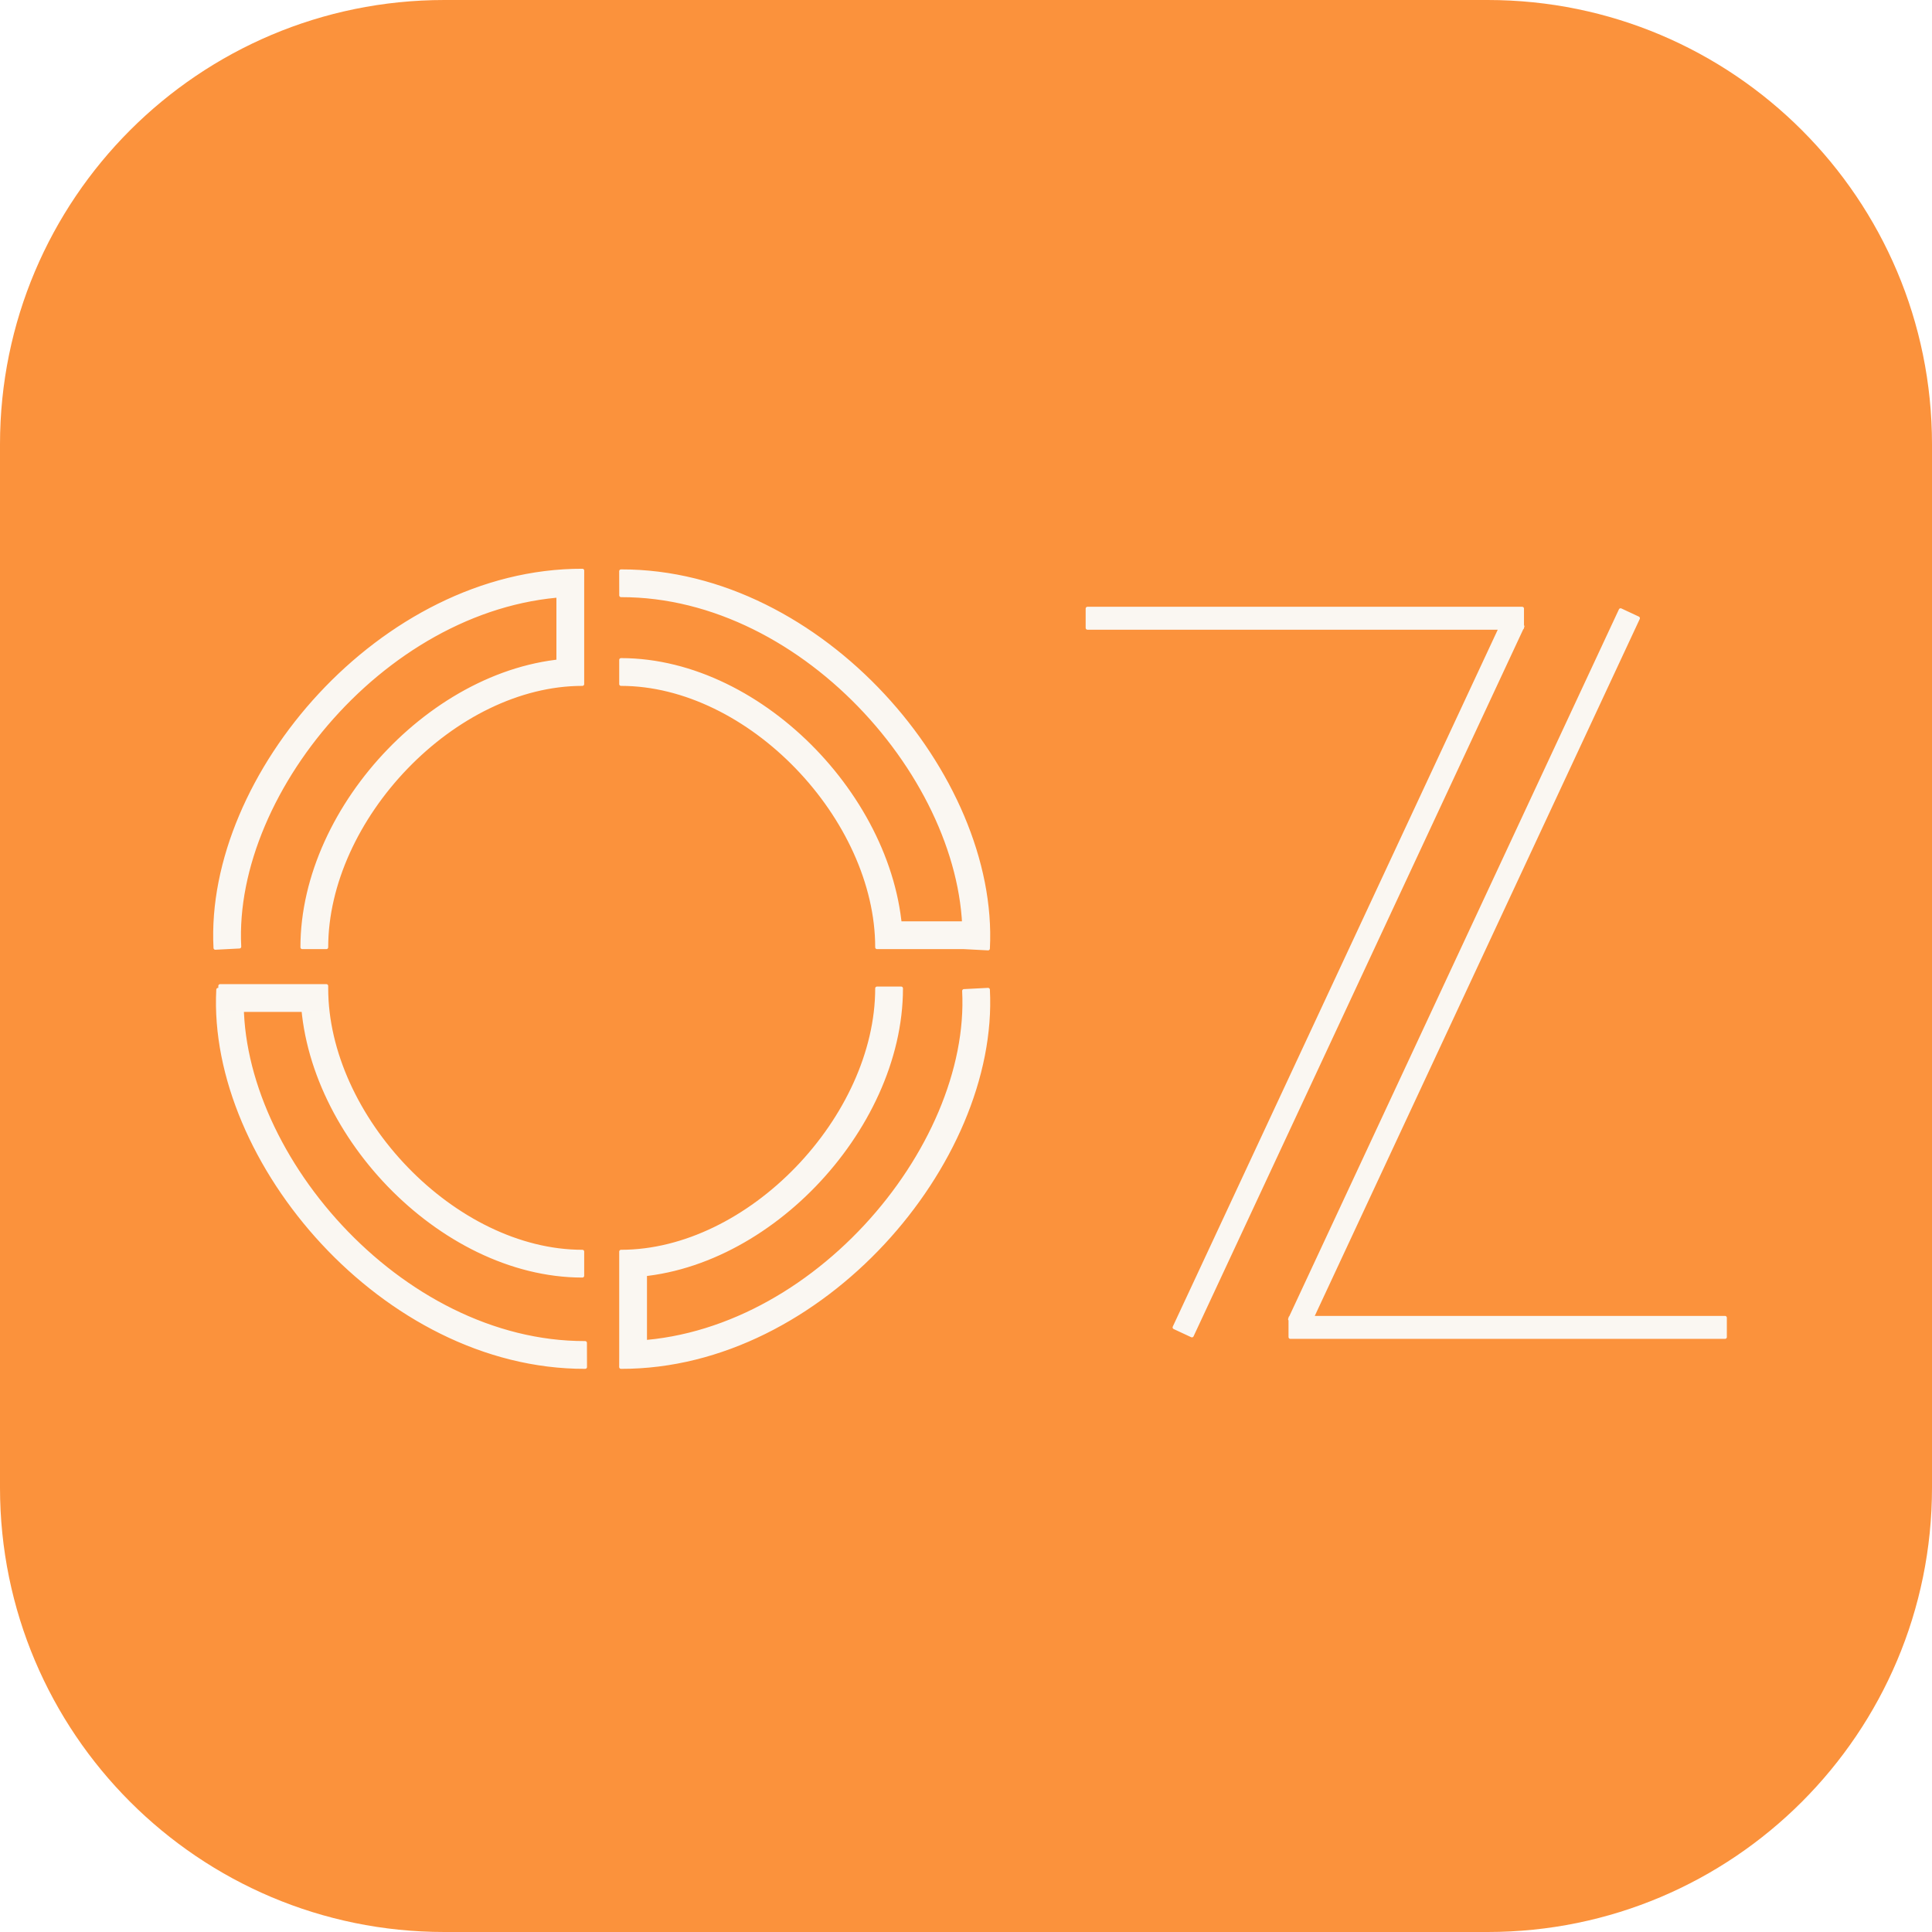
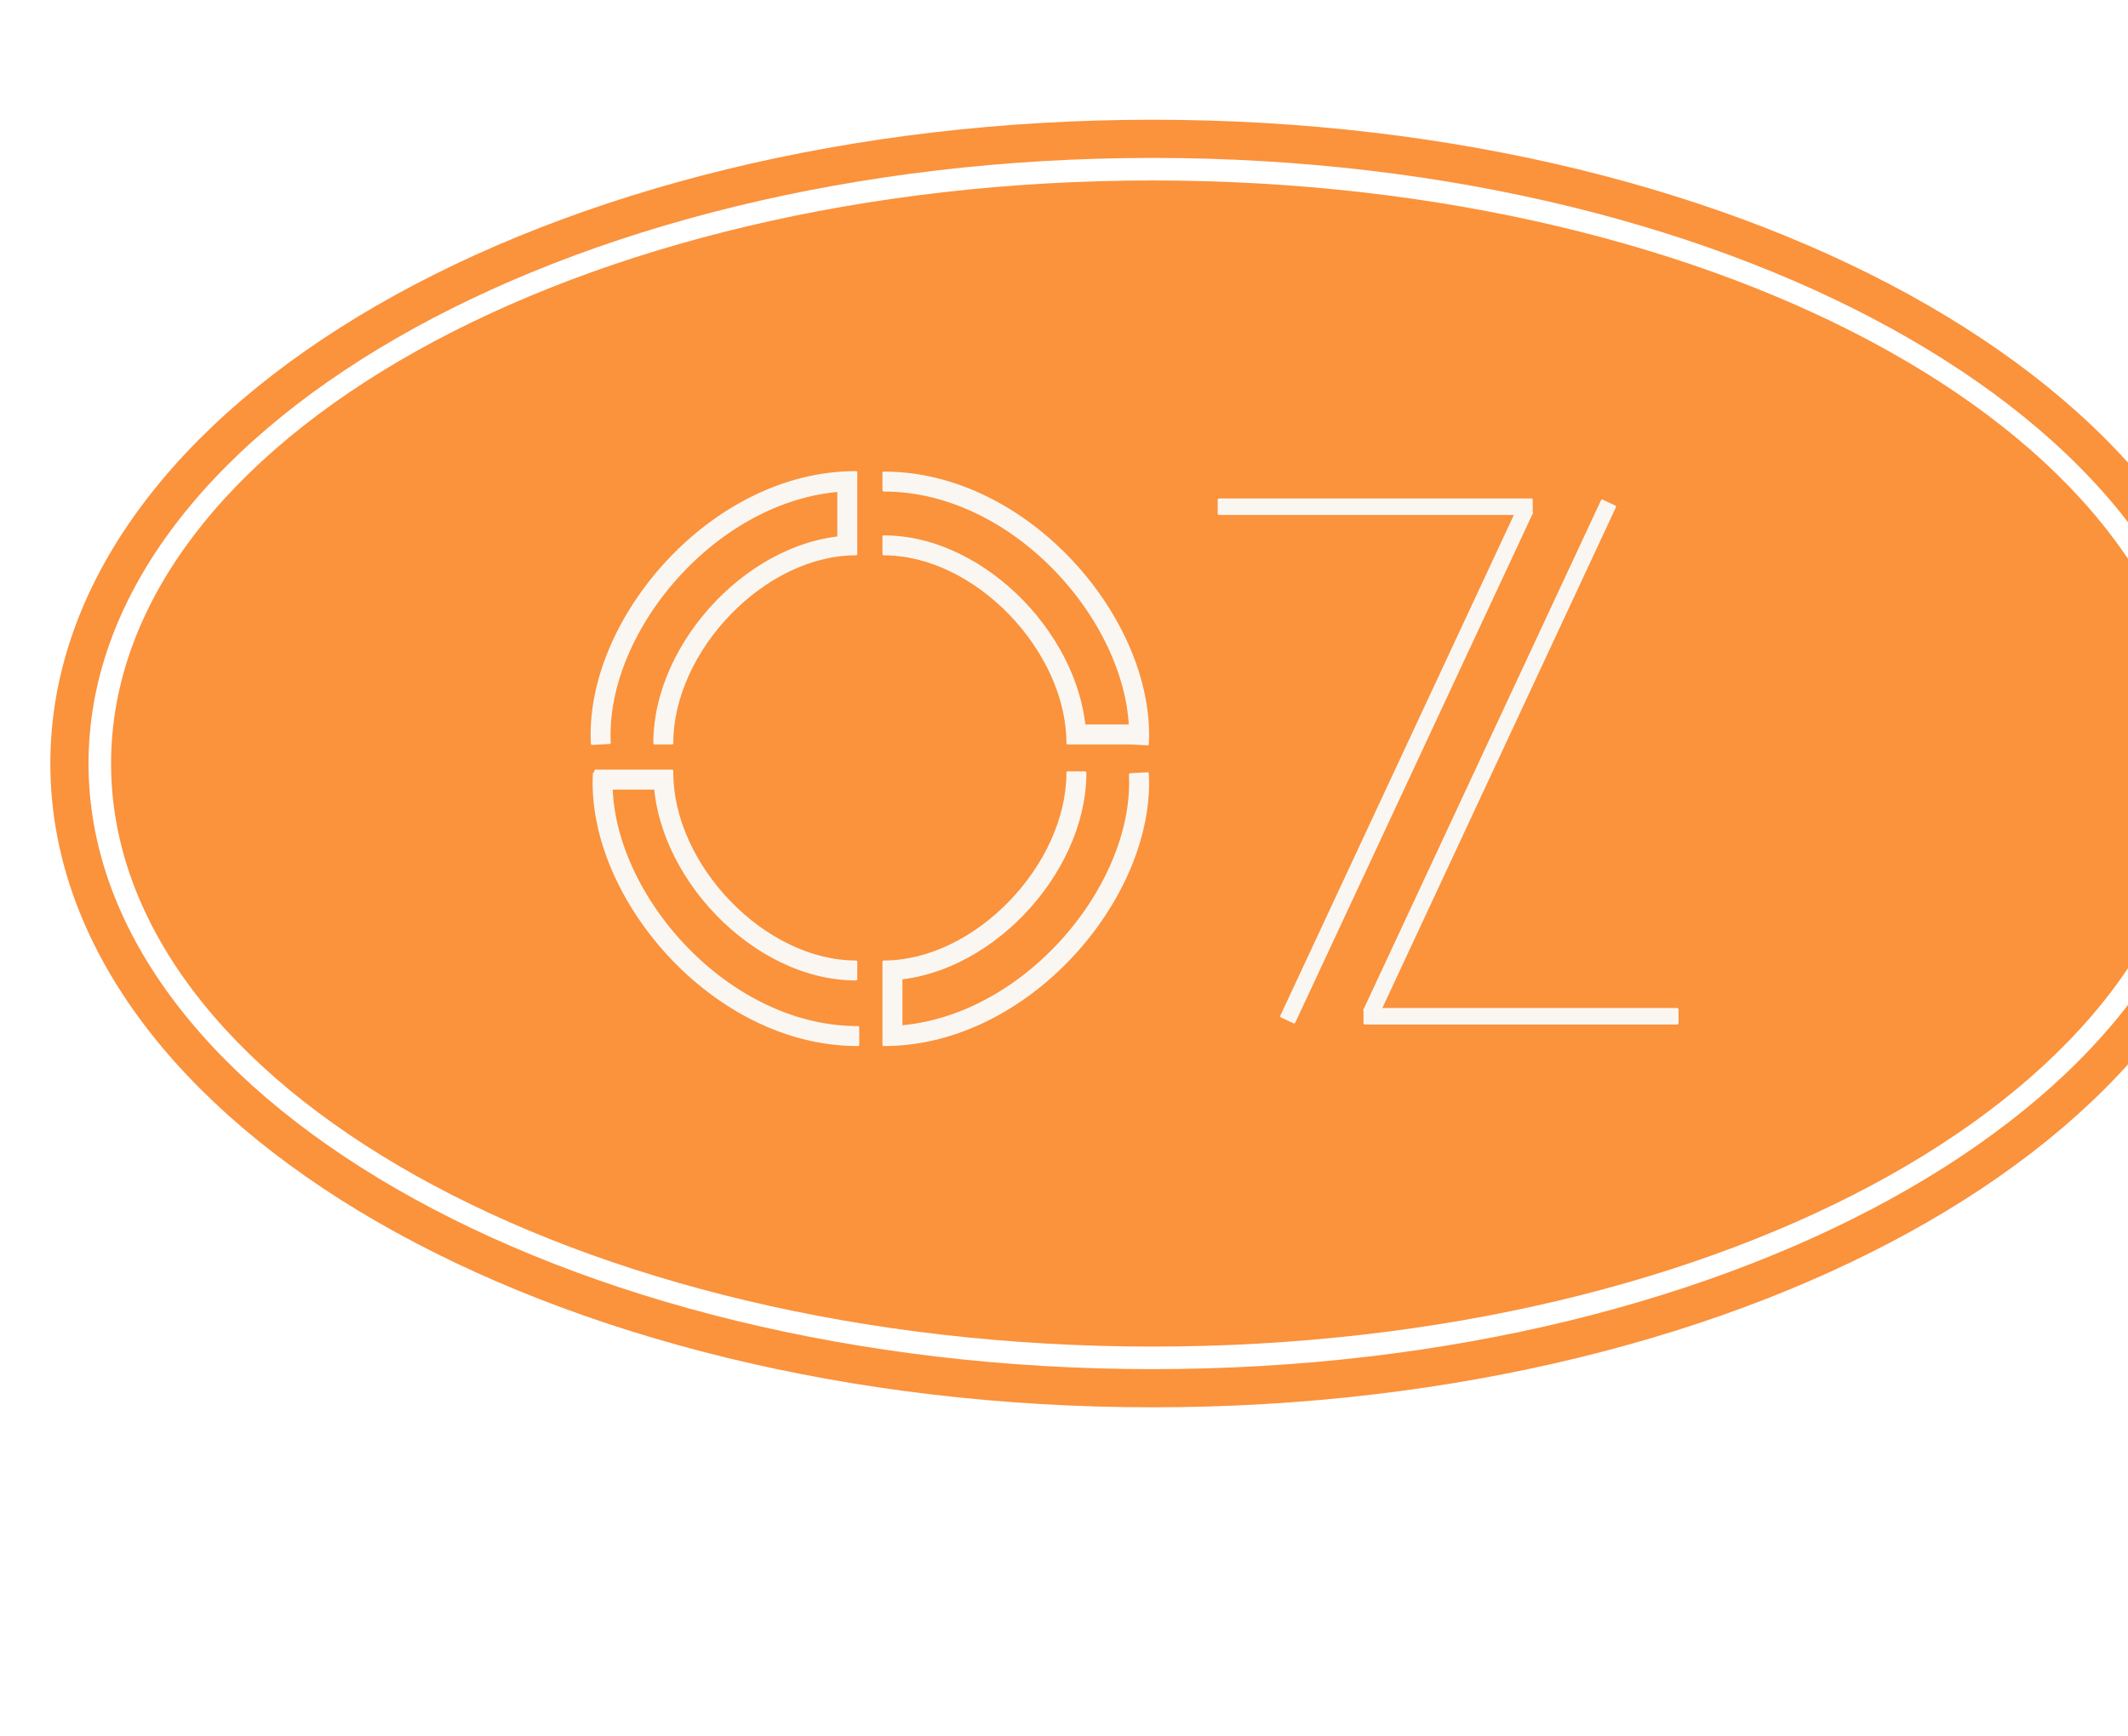
- <svg xmlns="http://www.w3.org/2000/svg" viewBox="126 18 400 400" role="img">
-   <rect x="126" y="18" width="400" height="400" rx="92" fill="#fb923c" />
+ <svg xmlns="http://www.w3.org/2000/svg" viewBox="0 0 613 500" role="img">
+   <ellipse cx="332" cy="220" rx="312" ry="180" fill="none" stroke="#fb923c" stroke-width="11" />
+   <ellipse cx="332" cy="220" rx="300" ry="168" fill="#fb923c" />
  <path d="M 351.150 146.000 L 351.150 148.000 L 441.150 148.000 L 441.150 146.000 L 441.150 144.000 L 351.150 144.000 L 351.150 146.000 Z M 439.426 146.845 L 437.614 146.000 L 369.150 292.822 L 370.962 293.667 L 372.775 294.512 L 441.239 147.690 L 439.426 146.845 Z M 483.150 292.822 L 483.150 290.822 L 393.150 290.822 L 393.150 292.822 L 393.150 294.822 L 483.150 294.822 L 483.150 292.822 Z M 394.873 291.977 L 396.686 292.822 L 465.150 146.000 L 463.337 145.155 L 461.524 144.310 L 393.060 291.131 L 394.873 291.977 Z M 244.075 159.130 L 241.575 159.130 L 241.575 137.130 L 244.075 137.130 L 246.575 137.130 L 246.575 159.130 L 244.075 159.130 Z M 257.075 300.130 L 254.575 300.130 L 254.575 278.130 L 257.075 278.130 L 259.575 278.130 L 259.575 300.130 L 257.075 300.130 Z M 308.575 211.630 L 308.575 209.130 L 330.575 209.130 L 330.575 211.630 L 330.575 214.130 L 308.575 214.130 L 308.575 211.630 Z M 173.075 214.130 L 175.571 214.001 C 174.729 197.754 182.705 179.486 195.969 165.224 C 209.213 150.982 227.406 141.085 246.569 141.130 L 246.575 138.630 L 246.581 136.130 C 225.686 136.080 206.242 146.835 192.308 161.819 C 178.393 176.781 169.648 196.311 170.578 214.260 L 173.075 214.130 Z M 191.075 214.130 L 193.575 214.130 C 193.575 200.920 200.090 187.263 210.124 176.866 C 220.159 166.468 233.422 159.630 246.575 159.630 L 246.575 157.130 L 246.575 154.630 C 231.728 154.630 217.240 162.292 206.526 173.394 C 195.810 184.497 188.575 199.341 188.575 214.130 L 191.075 214.130 Z M 310.075 214.130 L 312.575 214.130 C 312.575 199.341 305.340 184.497 294.624 173.394 C 283.909 162.292 269.422 154.630 254.575 154.630 L 254.575 157.130 L 254.575 159.630 C 267.728 159.630 280.990 166.468 291.026 176.866 C 301.060 187.263 307.575 200.920 307.575 214.130 L 310.075 214.130 Z M 310.075 222.630 L 307.575 222.630 C 307.575 235.841 301.060 249.497 291.026 259.894 C 280.990 270.292 267.728 277.130 254.575 277.130 L 254.575 279.630 L 254.575 282.130 C 269.422 282.130 283.909 274.468 294.624 263.366 C 305.340 252.263 312.575 237.420 312.575 222.630 L 310.075 222.630 Z M 191.075 222.630 L 188.575 222.630 C 188.575 237.420 195.810 252.263 206.526 263.366 C 217.241 274.468 231.728 282.130 246.575 282.130 L 246.575 279.630 L 246.575 277.130 C 233.422 277.130 220.160 270.292 210.124 259.894 C 200.090 249.497 193.575 235.841 193.575 222.630 L 191.075 222.630 Z M 328.075 214.261 L 325.578 214.131 C 326.420 197.885 318.445 179.617 305.181 165.354 C 291.936 151.113 273.744 141.215 254.581 141.261 L 254.575 138.761 L 254.569 136.261 C 275.464 136.211 294.907 146.965 308.842 161.949 C 322.757 176.911 331.502 196.441 330.572 214.390 L 328.075 214.261 Z M 328.075 223.030 L 325.578 223.160 C 326.420 239.406 318.445 257.674 305.181 271.937 C 291.936 286.178 273.744 296.076 254.581 296.030 L 254.575 298.530 L 254.569 301.030 C 275.464 301.080 294.907 290.325 308.842 275.342 C 322.757 260.379 331.502 240.850 330.572 222.901 L 328.075 223.030 Z M 173.650 223.030 L 176.146 223.160 C 175.304 239.406 183.280 257.674 196.544 271.937 C 209.788 286.178 227.981 296.076 247.144 296.030 L 247.150 298.530 L 247.156 301.030 C 226.261 301.080 206.817 290.325 192.883 275.342 C 178.968 260.379 170.222 240.850 171.153 222.901 L 173.650 223.030 Z M 171.575 224.630 L 171.575 227.130 L 193.575 227.130 L 193.575 224.630 L 193.575 222.130 L 171.575 222.130 L 171.575 224.630 Z" fill="#faf7f2" stroke="#faf7f2" stroke-width="0.75" stroke-linejoin="round" paint-order="stroke fill" />
  <rect x="241.575" y="137.130" width="5" height="22" fill="#faf7f2" />
  <rect x="254.575" y="278.130" width="5" height="22" fill="#faf7f2" />
  <rect x="308.575" y="209.130" width="22" height="5" fill="#faf7f2" />
  <rect x="171.575" y="222.130" width="22" height="5" fill="#faf7f2" />
</svg>
